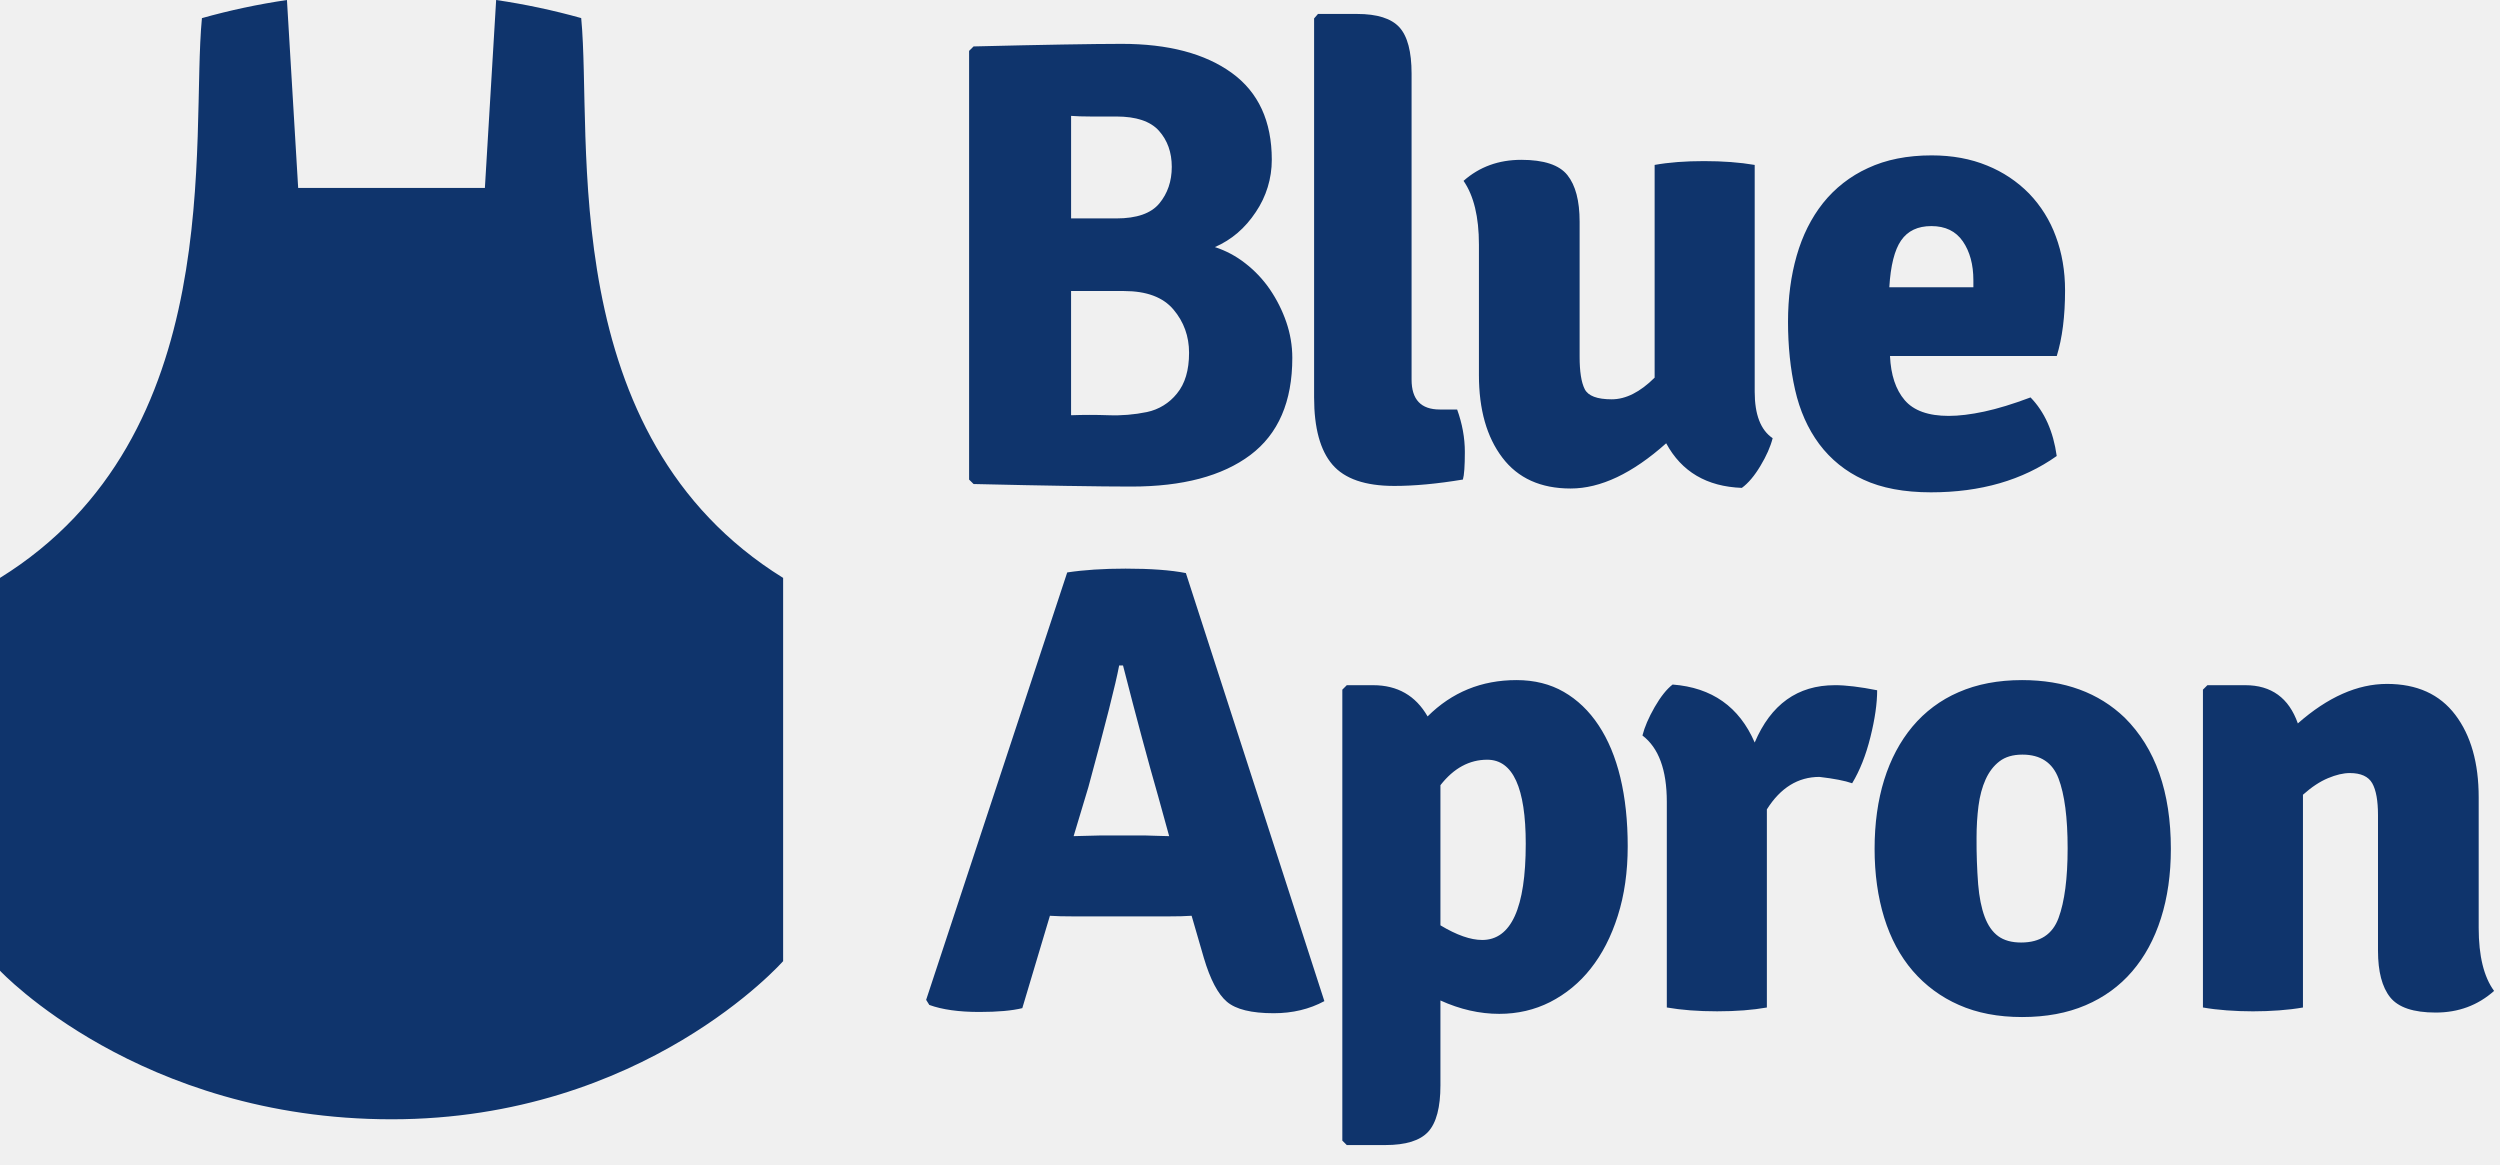
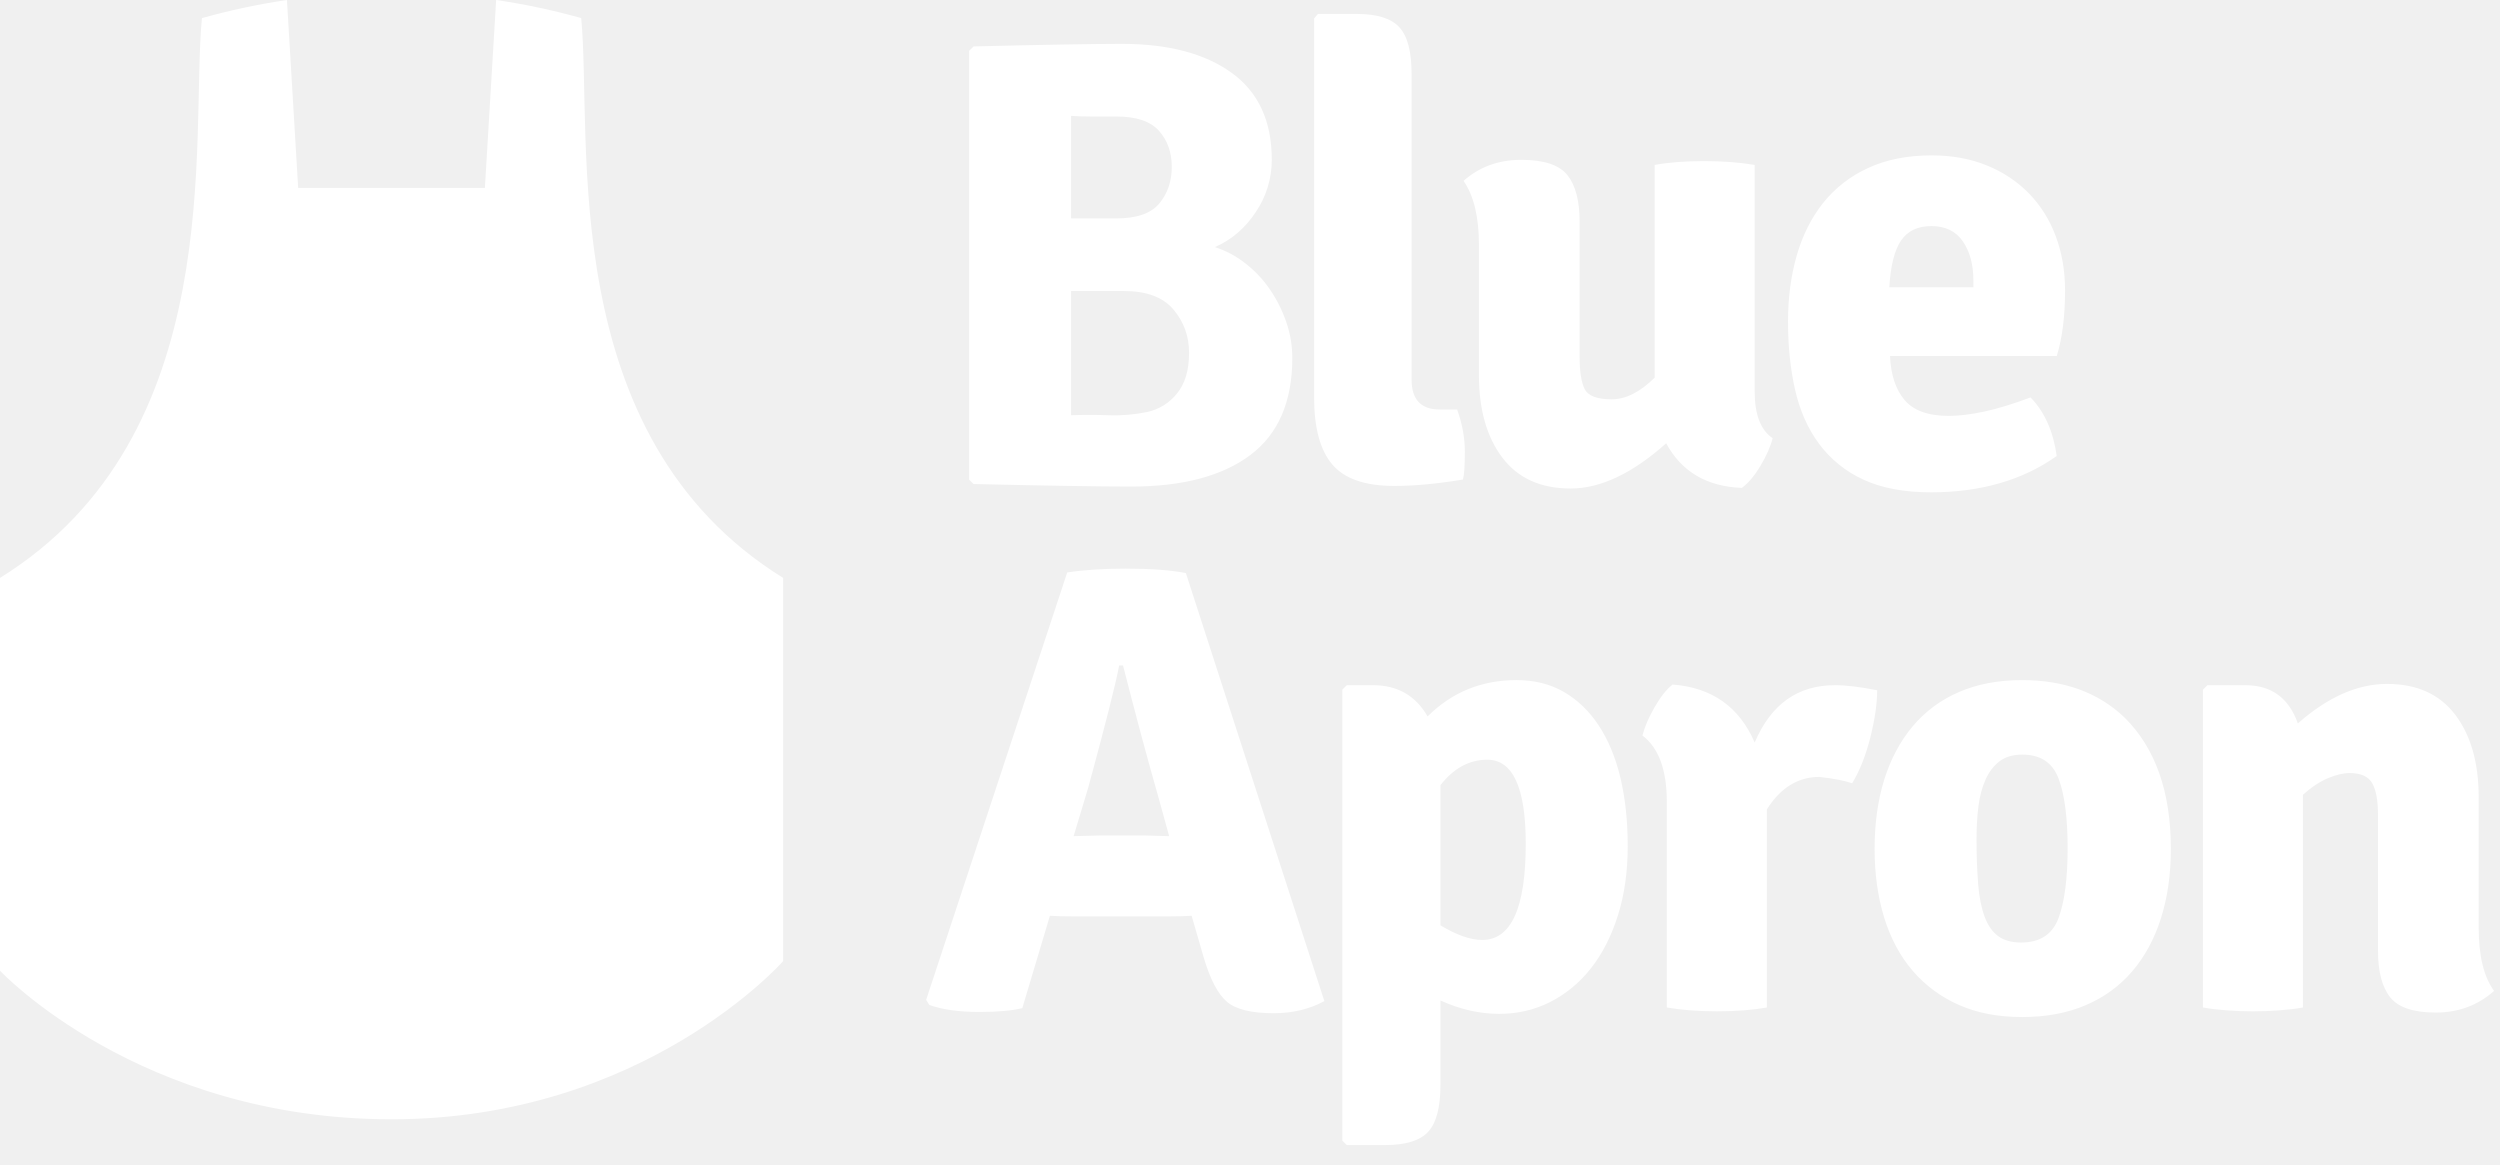
<svg xmlns="http://www.w3.org/2000/svg" width="131" height="61" viewBox="32 22 131 61" class="full-logo">
-   <path d="M161.883 70.62v-6.842c0-1.802-.409-3.243-1.226-4.322-.819-1.08-2.01-1.619-3.58-1.619-1.545 0-3.102.69-4.67 2.07-.47-1.335-1.388-2.003-2.756-2.003h-1.983l-.234.234v16.654c.38.068.794.118 1.244.151a18.557 18.557 0 0 0 2.754 0c.449-.033.863-.083 1.243-.15V63.644c.45-.401.885-.69 1.312-.868.425-.178.806-.268 1.143-.268.58 0 .973.179 1.176.535.201.357.301.912.301 1.67v7.108c0 1.09.213 1.903.638 2.437.427.533 1.221.8 2.387.8 1.187 0 2.206-.377 3.058-1.134-.538-.734-.807-1.836-.807-3.304zm-22.015-.517c-.315.857-.968 1.285-1.961 1.285-.497 0-.897-.111-1.202-.334-.303-.222-.54-.562-.71-1.018-.17-.456-.283-1.022-.34-1.702a29.735 29.735 0 0 1-.084-2.42c0-.6.035-1.163.102-1.685.068-.523.192-.985.372-1.385.181-.401.424-.718.728-.95.305-.235.705-.352 1.202-.352.947 0 1.578.418 1.893 1.252.317.834.476 2.052.476 3.655 0 1.58-.16 2.798-.476 3.654zm-1.911-12.466c-1.254 0-2.364.212-3.326.634a6.489 6.489 0 0 0-2.419 1.803c-.65.779-1.143 1.708-1.48 2.786-.335 1.08-.503 2.287-.503 3.621 0 1.313.168 2.515.503 3.605.337 1.09.836 2.02 1.496 2.788a6.771 6.771 0 0 0 2.42 1.785c.952.423 2.055.634 3.309.634s2.364-.205 3.327-.618c.962-.41 1.776-1 2.437-1.769.661-.767 1.165-1.696 1.512-2.786s.52-2.304.52-3.639c0-2.98-.806-5.273-2.419-6.875-1.367-1.312-3.16-1.969-5.377-1.969zm-9.811.267c-1.949 0-3.35 1.001-4.2 3.004-.807-1.87-2.242-2.881-4.302-3.038-.315.245-.628.64-.942 1.185-.312.546-.526 1.04-.638 1.485.85.646 1.277 1.803 1.277 3.472v10.78c.761.133 1.64.201 2.638.201.997 0 1.865-.068 2.605-.2V64.411c.716-1.135 1.635-1.701 2.756-1.701.76.088 1.332.2 1.713.333.403-.668.722-1.474.957-2.42.236-.945.353-1.763.353-2.453-.896-.179-1.636-.267-2.217-.267zm-18.483 13.35c-.604 0-1.332-.254-2.184-.767v-7.343c.694-.89 1.513-1.335 2.454-1.335 1.343 0 2.016 1.468 2.016 4.406 0 3.36-.762 5.04-2.286 5.04zm6.104-11.248c-.5-.756-1.11-1.339-1.824-1.751-.715-.413-1.542-.618-2.48-.618-1.83 0-3.383.634-4.657 1.903-.626-1.09-1.58-1.636-2.855-1.636h-1.379l-.234.234v23.63l.234.233h2.017c1.076 0 1.825-.233 2.252-.7.425-.467.638-1.28.638-2.436v-4.44c1.028.467 2.054.701 3.081.701.96 0 1.849-.206 2.663-.617a6.38 6.38 0 0 0 2.126-1.751c.604-.758 1.078-1.681 1.424-2.772.346-1.09.519-2.302.519-3.638 0-1.335-.129-2.536-.385-3.604-.257-1.069-.638-1.98-1.14-2.738zm-23.123 5.792c-.28-.011-.476-.018-.589-.018h-2.452l-1.345.034.773-2.57c.896-3.292 1.434-5.417 1.613-6.374h.202c.694 2.715 1.31 5.005 1.847 6.874l.571 2.07c-.133 0-.34-.006-.62-.016zM90.98 51.796c-1.164 0-2.184.067-3.058.2L80.53 74.392l.166.267c.674.245 1.547.368 2.623.368.962 0 1.713-.068 2.25-.2l1.446-4.84c.29.021.74.033 1.344.033h4.772c.582 0 1.019-.012 1.31-.034l.639 2.204c.336 1.134.74 1.901 1.21 2.302.47.4 1.288.601 2.453.601.985 0 1.87-.211 2.654-.634l-7.257-22.43c-.786-.155-1.839-.233-3.16-.233zm40.639-17.198c.345-.501.872-.751 1.584-.751.734 0 1.283.267 1.65.8.366.534.552 1.213.552 2.037v.367H131c.068-1.135.273-1.952.618-2.453zm-4.297 10.663a5.984 5.984 0 0 0 2.318 1.87c.953.444 2.135.667 3.546.667 2.598 0 4.794-.634 6.586-1.903-.179-1.29-.636-2.314-1.372-3.07-.915.344-1.724.591-2.426.742-.704.15-1.324.226-1.86.226-1.07 0-1.84-.276-2.31-.827-.468-.55-.724-1.32-.768-2.31h8.738c.29-.936.435-2.081.435-3.438 0-1.024-.162-1.97-.487-2.838a6.383 6.383 0 0 0-1.395-2.236 6.466 6.466 0 0 0-2.2-1.468c-.863-.356-1.832-.534-2.907-.534-1.278 0-2.393.222-3.343.667a6.4 6.4 0 0 0-2.353 1.835c-.616.779-1.075 1.698-1.378 2.755-.303 1.056-.454 2.207-.454 3.454 0 1.29.123 2.481.37 3.571.247 1.09.667 2.036 1.26 2.837zm-17.826-3.605c0 1.802.408 3.244 1.226 4.322.817 1.08 2.011 1.62 3.58 1.62 1.566 0 3.236-.79 5.006-2.37.806 1.491 2.128 2.269 3.965 2.337.336-.245.661-.63.974-1.154.314-.52.527-1.005.64-1.45-.628-.423-.941-1.235-.941-2.437V30.642c-.785-.134-1.67-.2-2.655-.2-.987 0-1.85.066-2.588.2v11.147c-.762.757-1.513 1.135-2.25 1.135-.763 0-1.234-.177-1.414-.533-.18-.356-.267-.924-.267-1.703v-7.075c0-1.09-.213-1.903-.64-2.437-.425-.534-1.231-.801-2.419-.801-1.187 0-2.194.368-3.023 1.102.537.779.806 1.89.806 3.337v6.842zm-.84 5.472c.067-.225.102-.708.102-1.448s-.136-1.481-.404-2.222h-.908c-.987 0-1.479-.521-1.479-1.565V25.864c0-1.154-.212-1.965-.638-2.433-.426-.466-1.166-.7-2.219-.7h-2.048l-.203.234v19.86c0 1.602.32 2.776.959 3.52.638.746 1.718 1.118 3.242 1.118 1.053 0 2.251-.111 3.596-.335zM88.124 37.25h2.773c1.181 0 2.045.322 2.59.967.547.646.82 1.403.82 2.27 0 .913-.212 1.624-.636 2.136a2.72 2.72 0 0 1-1.57.968 8.39 8.39 0 0 1-2.023.167 27.51 27.51 0 0 0-1.954 0v-6.508zm0-9.178c.289.022.628.033 1.019.033h1.352c1.045 0 1.79.25 2.236.75.445.5.67 1.13.67 1.887 0 .756-.219 1.396-.653 1.919-.433.523-1.185.784-2.253.784h-2.37v-5.373zm-.134 19.39c1.366.023 2.464.034 3.292.034 2.688 0 4.766-.551 6.235-1.652 1.467-1.102 2.2-2.798 2.2-5.09 0-.646-.107-1.273-.318-1.886a7.212 7.212 0 0 0-.855-1.702 6.035 6.035 0 0 0-1.291-1.369 5.139 5.139 0 0 0-1.593-.85c.871-.378 1.585-.99 2.144-1.836a4.868 4.868 0 0 0 .838-2.737c0-2.024-.7-3.542-2.1-4.556-1.4-1.012-3.321-1.52-5.763-1.52-.784 0-1.82.014-3.108.035-1.289.022-2.84.055-4.655.1l-.235.233V47.13l.235.233c1.949.045 3.607.079 4.974.1zM62.455 22.947A35.97 35.97 0 0 0 57.998 22l-.59 9.848H47.624L47.036 22c-1.52.225-3.004.542-4.455.95-.608 6.304 1.425 21.888-10.581 29.332v20.583s7.289 7.786 20.52 7.786c13.226 0 20.516-8.287 20.516-8.287V52.282c-12.01-7.444-9.978-23.03-10.581-29.335z" fill="#0F346C" fill-rule="evenodd" />
+   <path d="M161.883 70.62v-6.842c0-1.802-.409-3.243-1.226-4.322-.819-1.08-2.01-1.619-3.58-1.619-1.545 0-3.102.69-4.67 2.07-.47-1.335-1.388-2.003-2.756-2.003h-1.983l-.234.234v16.654c.38.068.794.118 1.244.151a18.557 18.557 0 0 0 2.754 0c.449-.033.863-.083 1.243-.15V63.644c.45-.401.885-.69 1.312-.868.425-.178.806-.268 1.143-.268.58 0 .973.179 1.176.535.201.357.301.912.301 1.67v7.108c0 1.09.213 1.903.638 2.437.427.533 1.221.8 2.387.8 1.187 0 2.206-.377 3.058-1.134-.538-.734-.807-1.836-.807-3.304zm-22.015-.517c-.315.857-.968 1.285-1.961 1.285-.497 0-.897-.111-1.202-.334-.303-.222-.54-.562-.71-1.018-.17-.456-.283-1.022-.34-1.702a29.735 29.735 0 0 1-.084-2.42c0-.6.035-1.163.102-1.685.068-.523.192-.985.372-1.385.181-.401.424-.718.728-.95.305-.235.705-.352 1.202-.352.947 0 1.578.418 1.893 1.252.317.834.476 2.052.476 3.655 0 1.58-.16 2.798-.476 3.654zm-1.911-12.466c-1.254 0-2.364.212-3.326.634a6.489 6.489 0 0 0-2.419 1.803c-.65.779-1.143 1.708-1.48 2.786-.335 1.08-.503 2.287-.503 3.621 0 1.313.168 2.515.503 3.605.337 1.09.836 2.02 1.496 2.788a6.771 6.771 0 0 0 2.42 1.785c.952.423 2.055.634 3.309.634s2.364-.205 3.327-.618c.962-.41 1.776-1 2.437-1.769.661-.767 1.165-1.696 1.512-2.786s.52-2.304.52-3.639c0-2.98-.806-5.273-2.419-6.875-1.367-1.312-3.16-1.969-5.377-1.969zm-9.811.267c-1.949 0-3.35 1.001-4.2 3.004-.807-1.87-2.242-2.881-4.302-3.038-.315.245-.628.64-.942 1.185-.312.546-.526 1.04-.638 1.485.85.646 1.277 1.803 1.277 3.472v10.78c.761.133 1.64.201 2.638.201.997 0 1.865-.068 2.605-.2V64.411c.716-1.135 1.635-1.701 2.756-1.701.76.088 1.332.2 1.713.333.403-.668.722-1.474.957-2.42.236-.945.353-1.763.353-2.453-.896-.179-1.636-.267-2.217-.267zm-18.483 13.35c-.604 0-1.332-.254-2.184-.767v-7.343c.694-.89 1.513-1.335 2.454-1.335 1.343 0 2.016 1.468 2.016 4.406 0 3.36-.762 5.04-2.286 5.04zm6.104-11.248c-.5-.756-1.11-1.339-1.824-1.751-.715-.413-1.542-.618-2.48-.618-1.83 0-3.383.634-4.657 1.903-.626-1.09-1.58-1.636-2.855-1.636h-1.379l-.234.234v23.63l.234.233h2.017c1.076 0 1.825-.233 2.252-.7.425-.467.638-1.28.638-2.436v-4.44c1.028.467 2.054.701 3.081.701.96 0 1.849-.206 2.663-.617a6.38 6.38 0 0 0 2.126-1.751c.604-.758 1.078-1.681 1.424-2.772.346-1.09.519-2.302.519-3.638 0-1.335-.129-2.536-.385-3.604-.257-1.069-.638-1.98-1.14-2.738zm-23.123 5.792c-.28-.011-.476-.018-.589-.018h-2.452l-1.345.034.773-2.57c.896-3.292 1.434-5.417 1.613-6.374h.202c.694 2.715 1.31 5.005 1.847 6.874l.571 2.07c-.133 0-.34-.006-.62-.016zM90.98 51.796c-1.164 0-2.184.067-3.058.2L80.53 74.392l.166.267c.674.245 1.547.368 2.623.368.962 0 1.713-.068 2.25-.2l1.446-4.84c.29.021.74.033 1.344.033h4.772c.582 0 1.019-.012 1.31-.034l.639 2.204c.336 1.134.74 1.901 1.21 2.302.47.4 1.288.601 2.453.601.985 0 1.87-.211 2.654-.634l-7.257-22.43c-.786-.155-1.839-.233-3.16-.233zm40.639-17.198c.345-.501.872-.751 1.584-.751.734 0 1.283.267 1.65.8.366.534.552 1.213.552 2.037v.367H131c.068-1.135.273-1.952.618-2.453zm-4.297 10.663a5.984 5.984 0 0 0 2.318 1.87c.953.444 2.135.667 3.546.667 2.598 0 4.794-.634 6.586-1.903-.179-1.29-.636-2.314-1.372-3.07-.915.344-1.724.591-2.426.742-.704.15-1.324.226-1.86.226-1.07 0-1.84-.276-2.31-.827-.468-.55-.724-1.32-.768-2.31h8.738c.29-.936.435-2.081.435-3.438 0-1.024-.162-1.97-.487-2.838a6.383 6.383 0 0 0-1.395-2.236 6.466 6.466 0 0 0-2.2-1.468c-.863-.356-1.832-.534-2.907-.534-1.278 0-2.393.222-3.343.667a6.4 6.4 0 0 0-2.353 1.835c-.616.779-1.075 1.698-1.378 2.755-.303 1.056-.454 2.207-.454 3.454 0 1.29.123 2.481.37 3.571.247 1.09.667 2.036 1.26 2.837zm-17.826-3.605c0 1.802.408 3.244 1.226 4.322.817 1.08 2.011 1.62 3.58 1.62 1.566 0 3.236-.79 5.006-2.37.806 1.491 2.128 2.269 3.965 2.337.336-.245.661-.63.974-1.154.314-.52.527-1.005.64-1.45-.628-.423-.941-1.235-.941-2.437V30.642c-.785-.134-1.67-.2-2.655-.2-.987 0-1.85.066-2.588.2v11.147c-.762.757-1.513 1.135-2.25 1.135-.763 0-1.234-.177-1.414-.533-.18-.356-.267-.924-.267-1.703v-7.075c0-1.09-.213-1.903-.64-2.437-.425-.534-1.231-.801-2.419-.801-1.187 0-2.194.368-3.023 1.102.537.779.806 1.89.806 3.337v6.842zm-.84 5.472c.067-.225.102-.708.102-1.448s-.136-1.481-.404-2.222h-.908c-.987 0-1.479-.521-1.479-1.565V25.864c0-1.154-.212-1.965-.638-2.433-.426-.466-1.166-.7-2.219-.7h-2.048l-.203.234v19.86c0 1.602.32 2.776.959 3.52.638.746 1.718 1.118 3.242 1.118 1.053 0 2.251-.111 3.596-.335zM88.124 37.25h2.773c1.181 0 2.045.322 2.59.967.547.646.82 1.403.82 2.27 0 .913-.212 1.624-.636 2.136a2.72 2.72 0 0 1-1.57.968 8.39 8.39 0 0 1-2.023.167 27.51 27.51 0 0 0-1.954 0v-6.508zm0-9.178c.289.022.628.033 1.019.033h1.352c1.045 0 1.79.25 2.236.75.445.5.67 1.13.67 1.887 0 .756-.219 1.396-.653 1.919-.433.523-1.185.784-2.253.784h-2.37v-5.373zm-.134 19.39c1.366.023 2.464.034 3.292.034 2.688 0 4.766-.551 6.235-1.652 1.467-1.102 2.2-2.798 2.2-5.09 0-.646-.107-1.273-.318-1.886a7.212 7.212 0 0 0-.855-1.702 6.035 6.035 0 0 0-1.291-1.369 5.139 5.139 0 0 0-1.593-.85c.871-.378 1.585-.99 2.144-1.836a4.868 4.868 0 0 0 .838-2.737c0-2.024-.7-3.542-2.1-4.556-1.4-1.012-3.321-1.52-5.763-1.52-.784 0-1.82.014-3.108.035-1.289.022-2.84.055-4.655.1l-.235.233V47.13l.235.233c1.949.045 3.607.079 4.974.1zM62.455 22.947A35.97 35.97 0 0 0 57.998 22l-.59 9.848H47.624L47.036 22c-1.52.225-3.004.542-4.455.95-.608 6.304 1.425 21.888-10.581 29.332v20.583s7.289 7.786 20.52 7.786c13.226 0 20.516-8.287 20.516-8.287V52.282c-12.01-7.444-9.978-23.03-10.581-29.335z" fill="#fff" fill-rule="evenodd" />
</svg>
